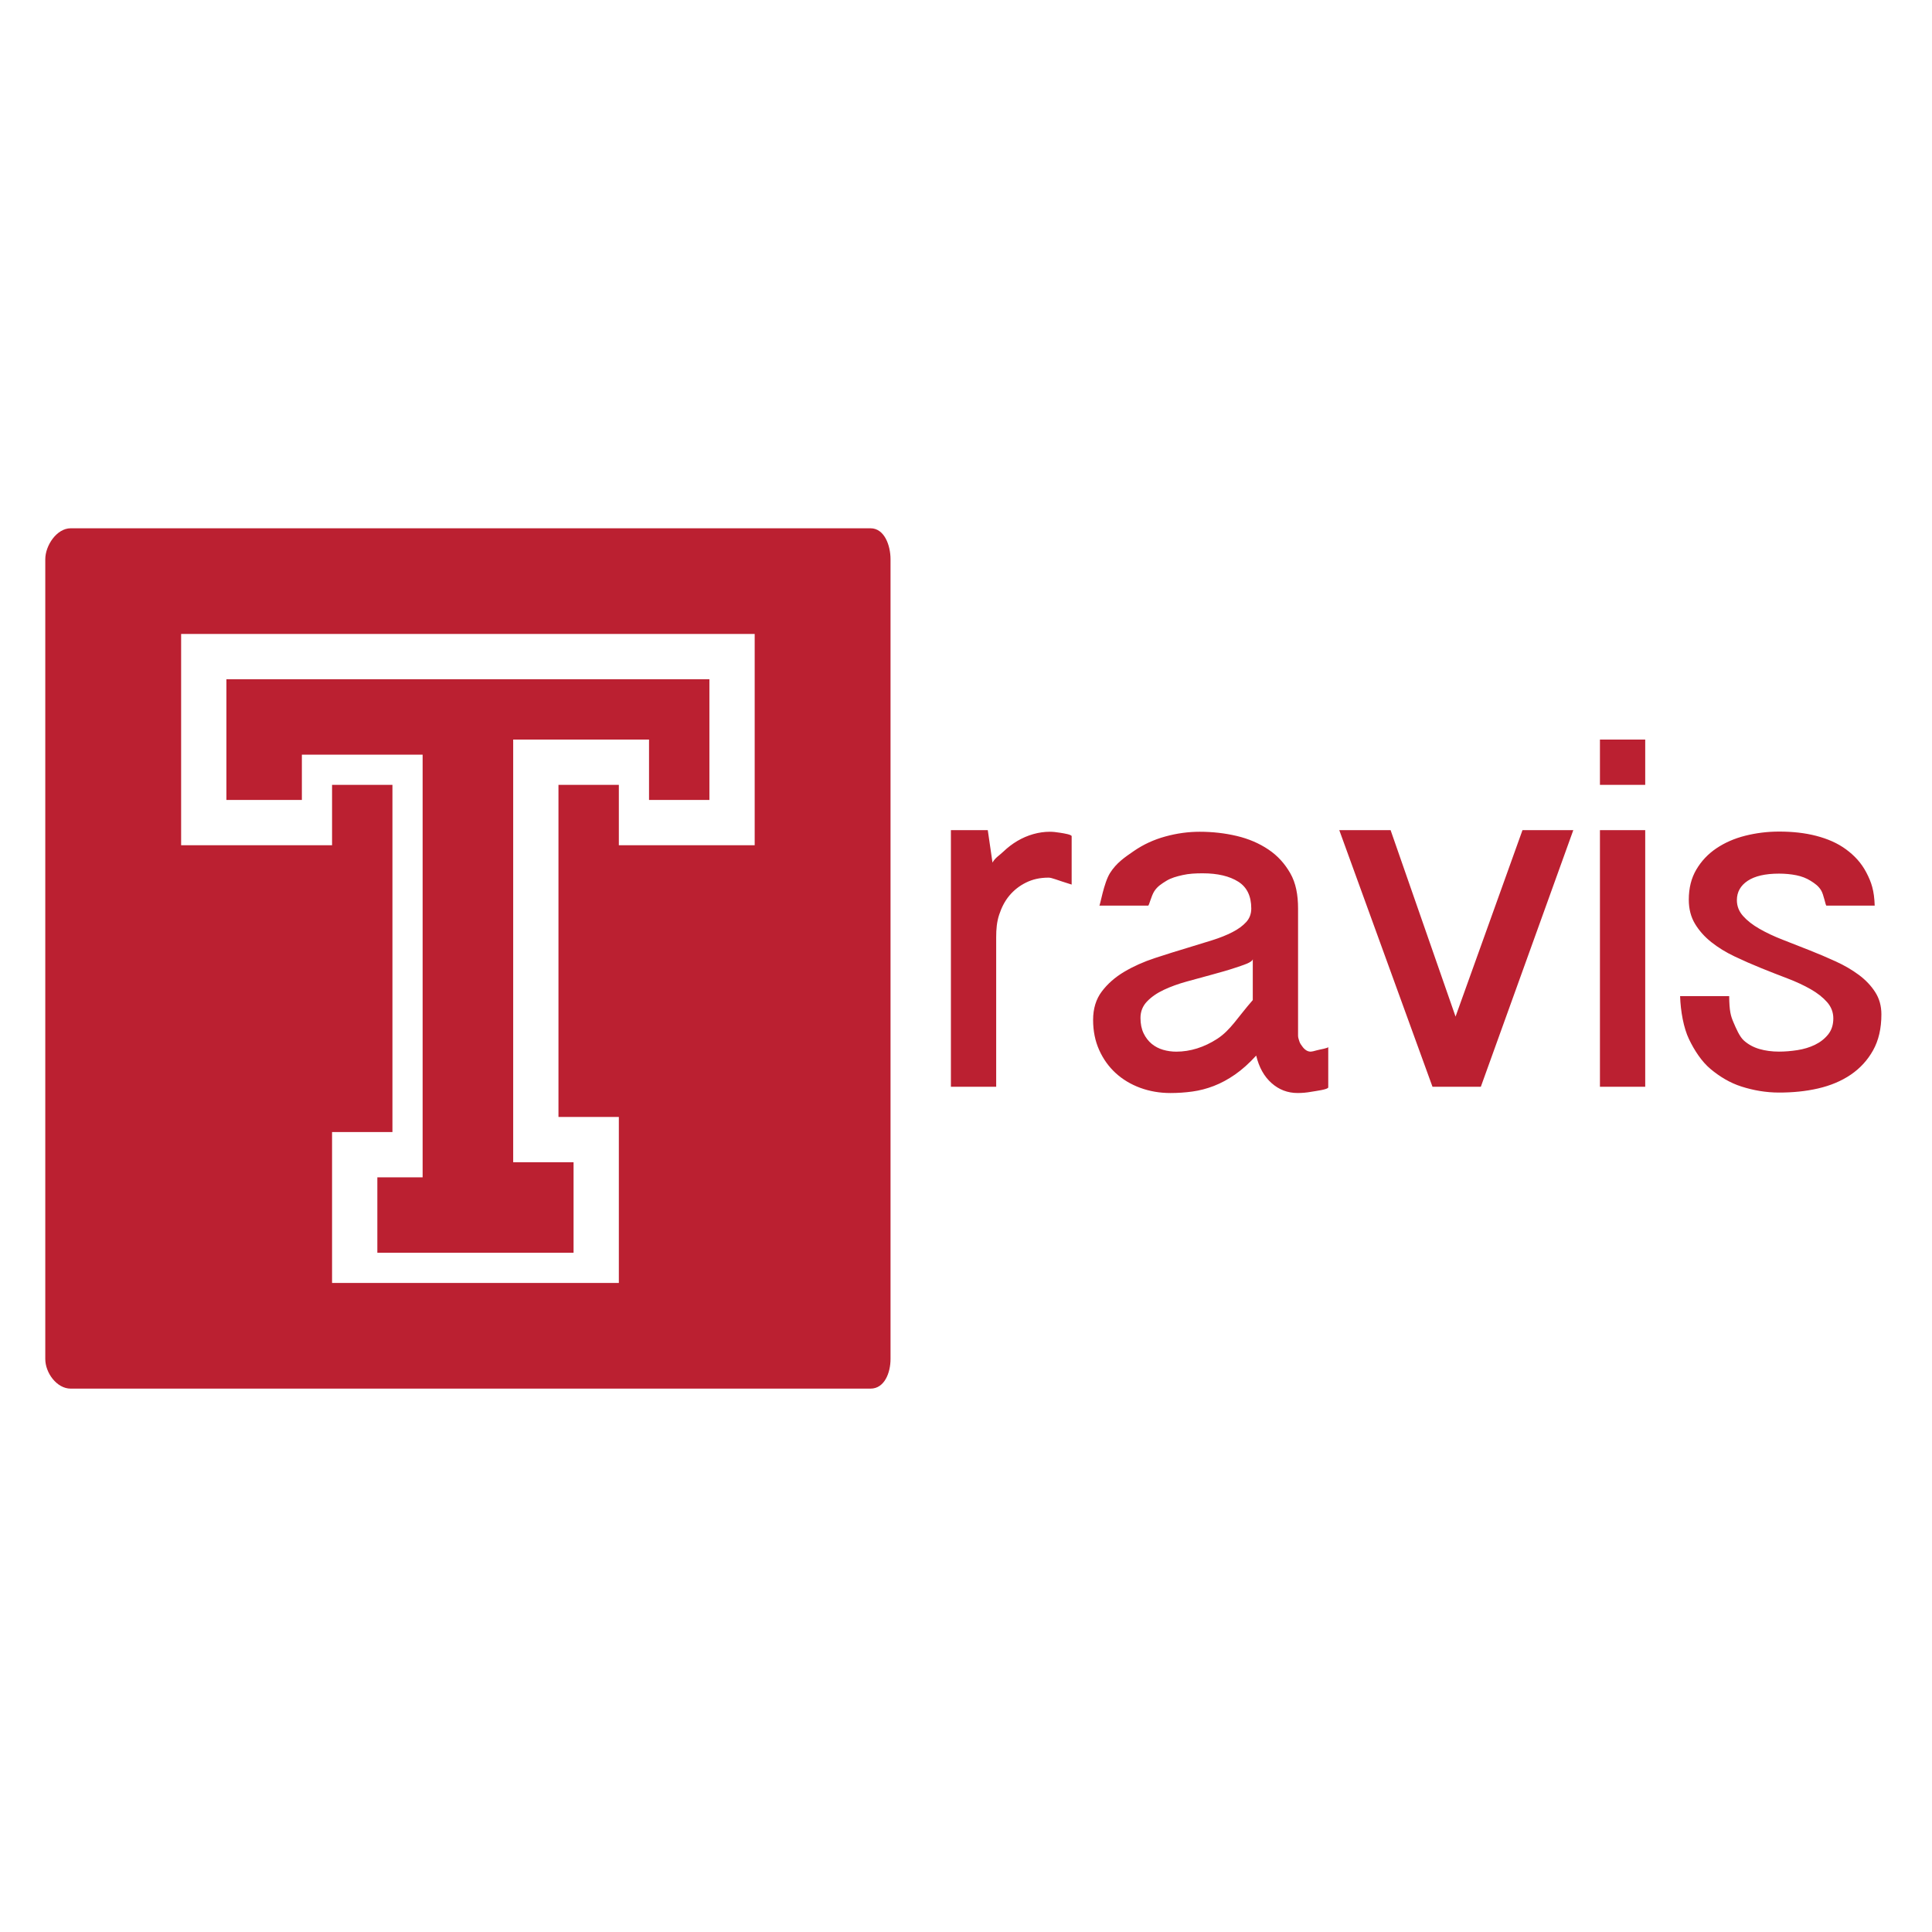
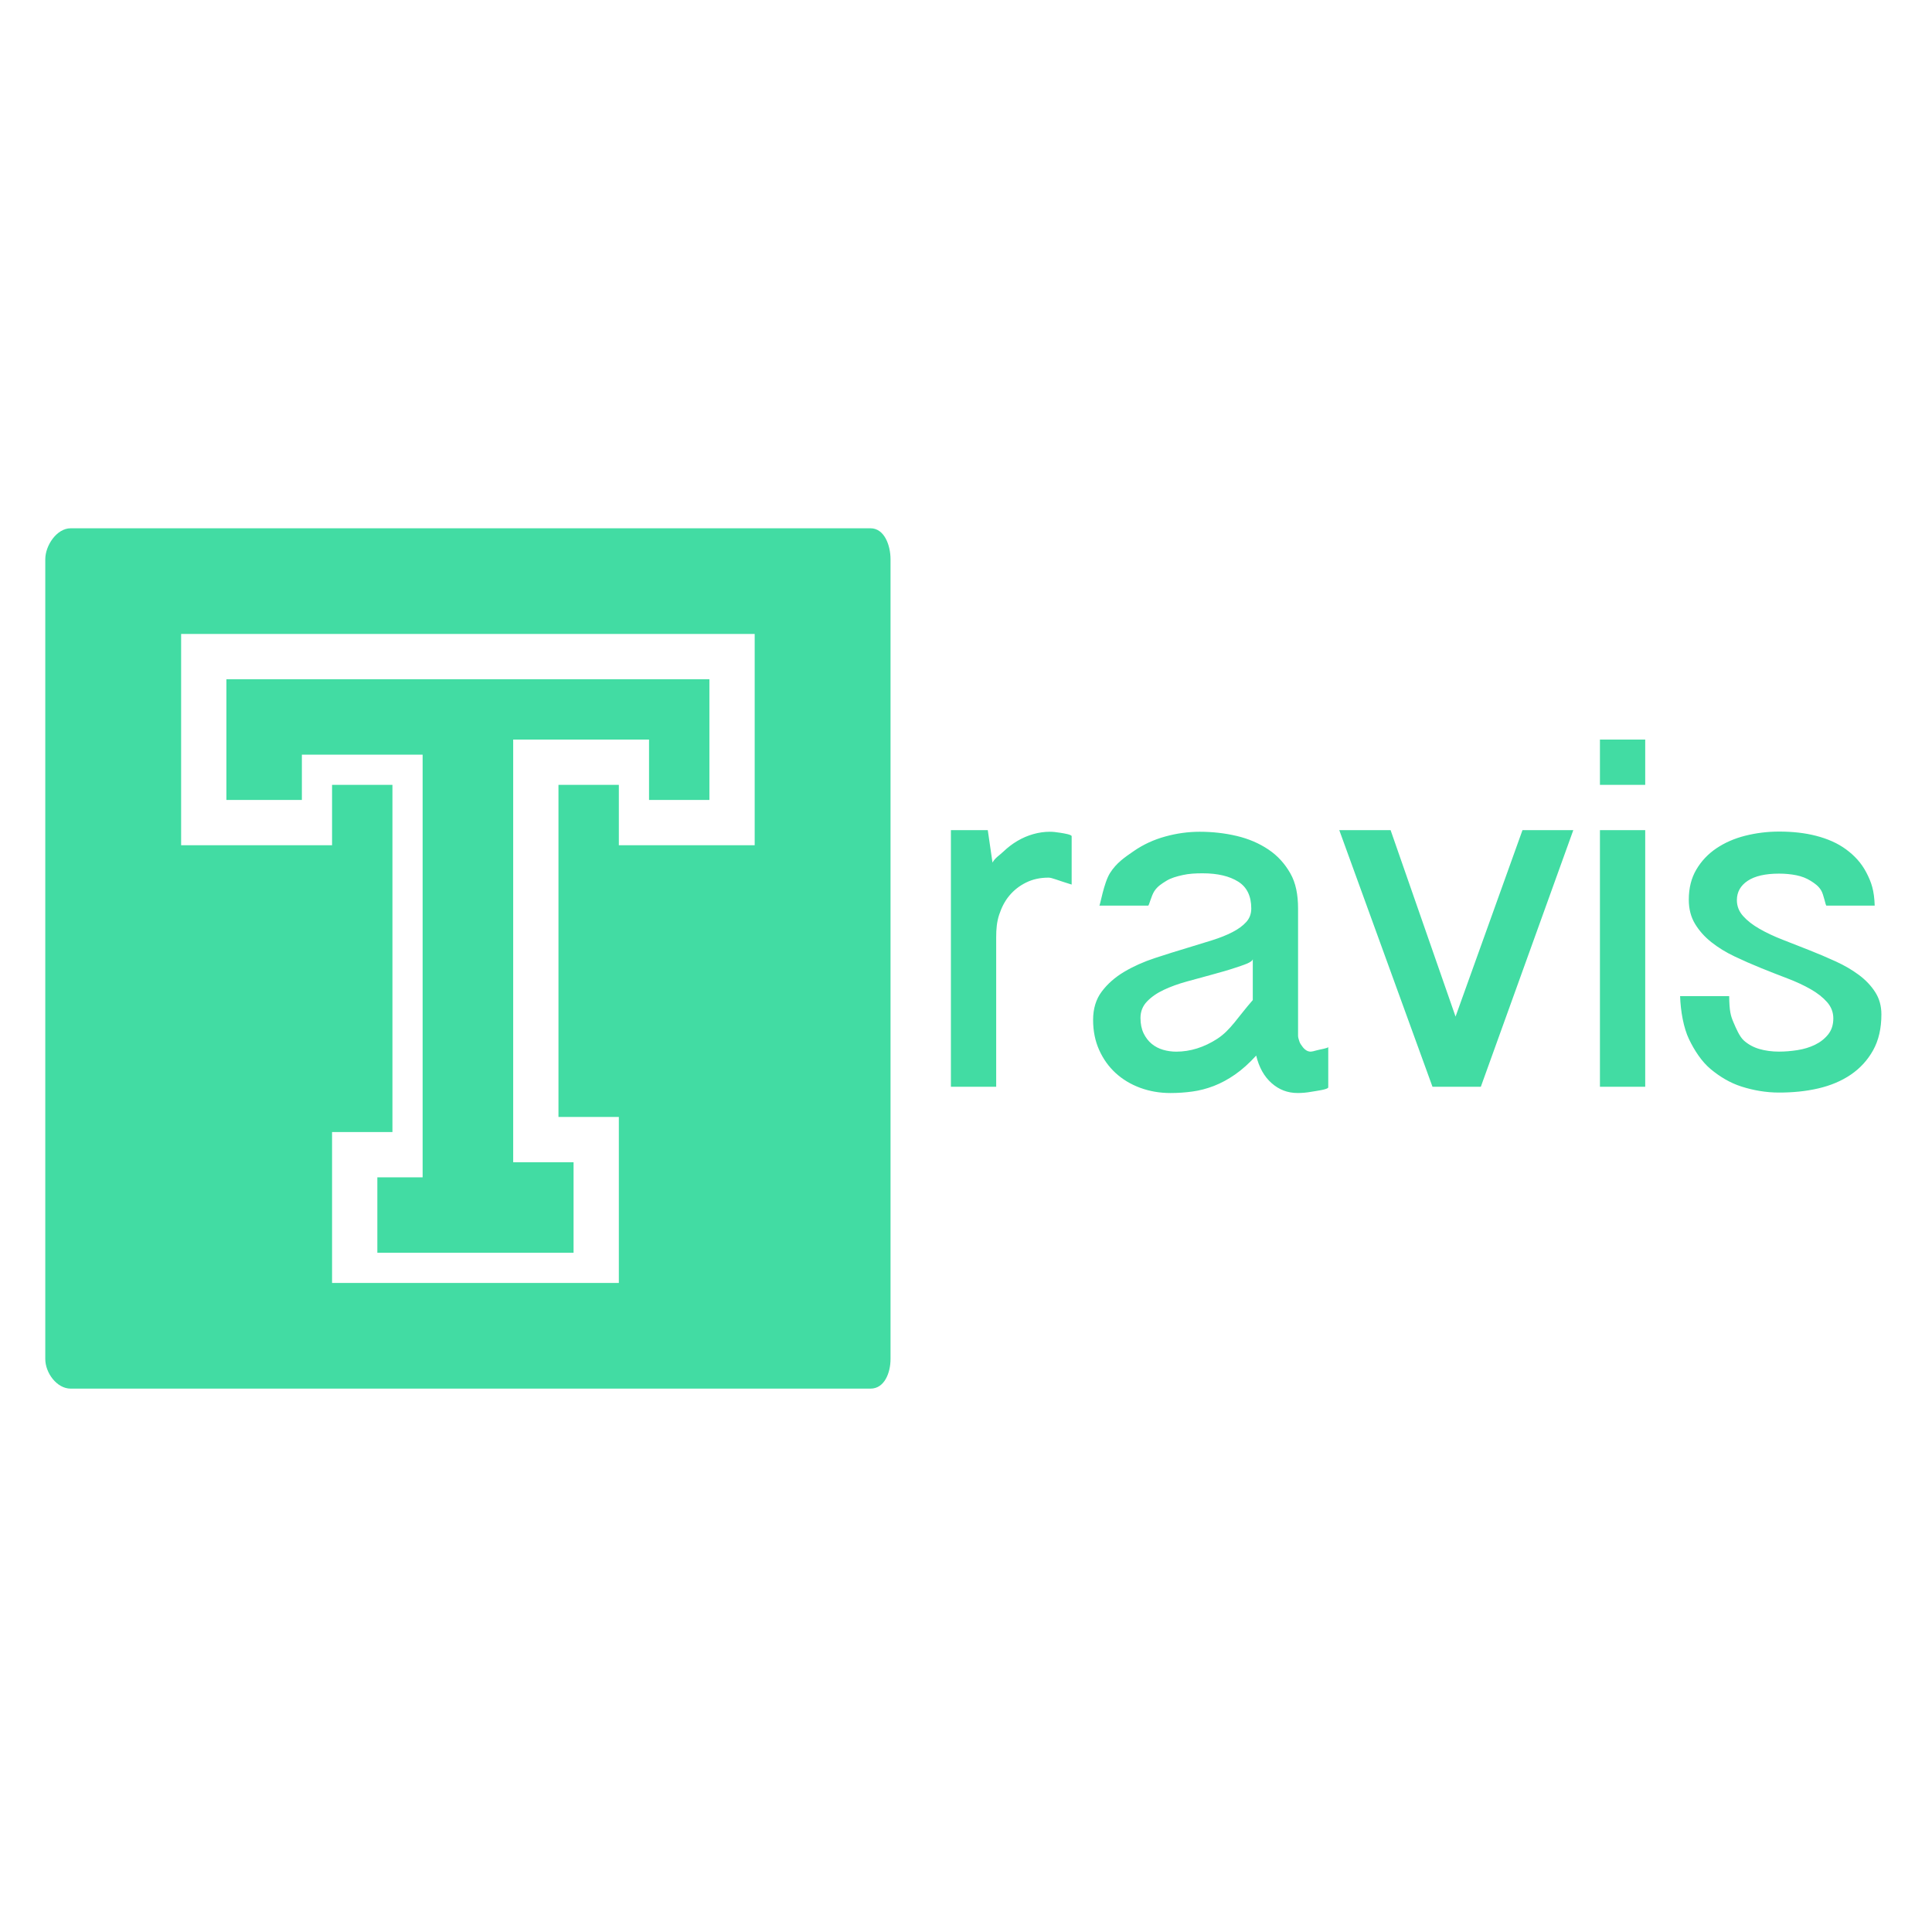
<svg xmlns="http://www.w3.org/2000/svg" viewBox="0 0 128 128">
-   <path fill="#BB2031" d="M20 50h8v28h-3v5h13v-6h-4v-28h9v4h4v-8h-32v8h5zM57.674 35h-52.991c-.925 0-1.683 1.141-1.683 2.053v52.985c0 .912.758 1.962 1.683 1.962h52.992c.923 0 1.325-1.05 1.325-1.962v-52.985c0-.912-.402-2.053-1.326-2.053zm-7.674 21h-9v-4h-4v22h4v11h-19v-10h4v-23h-4v4h-10v-14h38v14zM69.549 55.106c-.361 0-.725.053-1.092.156-.367.104-.717.255-1.051.451-.334.197-.643.434-.928.707-.285.273-.526.388-.723.727l-.312-2.147h-2.443v17h3v-9.913c0-.515.039-1.011.198-1.486.158-.477.368-.896.669-1.257.301-.361.664-.651 1.107-.87s.923-.328 1.493-.328c.23 0 .533.153 1.533.459v-3.202c0-.109-.49-.187-.758-.23-.268-.044-.485-.067-.693-.067zM86.842 69.674c-.109 0-.211-.03-.304-.09-.093-.061-.175-.14-.246-.238-.071-.099-.162-.211-.2-.337-.038-.126-.092-.254-.092-.386v-8.425c0-.92-.148-1.7-.515-2.341s-.838-1.166-1.452-1.576c-.613-.411-1.305-.709-2.094-.896-.788-.186-1.605-.279-2.459-.279-.756 0-1.512.104-2.272.313-.761.208-1.455.528-2.084.961-.63.433-1.155.79-1.577 1.452s-.659 2.168-.714 2.168h3.235c.065 0 .203-.643.411-.961.208-.316.471-.48.788-.677.317-.197.682-.295 1.092-.388s.851-.115 1.322-.115c.997 0 1.782.191 2.357.554.575.361.862.957.862 1.778 0 .351-.112.652-.336.898-.225.247-.529.47-.912.667-.383.197-.827.375-1.331.534-.503.158-1.029.321-1.577.485-.733.219-1.476.451-2.225.698-.75.246-1.429.55-2.037.911-.607.361-1.103.797-1.486 1.306s-.575 1.136-.575 1.881c0 .733.134 1.398.402 1.995.268.597.632 1.105 1.092 1.527s1.001.747 1.626.978c.624.229 1.292.345 2.003.345.493 0 .977-.033 1.454-.099.476-.065.95-.188 1.42-.369.471-.182.938-.433 1.404-.756.465-.323.933-.741 1.404-1.257.186.778.525 1.386 1.018 1.823.493.438 1.067.657 1.725.657.306 0 .606-.027.907-.082.304-.054 1.124-.151 1.124-.294v-2.677c0 .088-.543.161-.751.222-.208.06-.341.09-.407.09zm-3.842-3.416c-1 1.14-1.473 1.993-2.349 2.563-.876.569-1.799.854-2.719.854-.295 0-.595-.041-.874-.123s-.535-.213-.754-.394c-.219-.182-.4-.414-.537-.698-.137-.285-.207-.624-.207-1.019 0-.427.145-.791.435-1.092.29-.302.662-.559 1.117-.772.454-.213.96-.396 1.519-.55l1.65-.451c.542-.148 1.095-.302 1.561-.46.465-.16 1.158-.354 1.158-.584v2.726zM96.434 67.351l-4.303-12.351h-3.4l6.175 17h3.203l6.126-17h-3.367zM106 49h3v3h-3zM106 55h3v17h-3zM124.238 65.732c-.273-.427-.635-.808-1.084-1.142s-.96-.632-1.536-.895c-.575-.263-1.161-.512-1.757-.747l-1.758-.69c-.575-.224-1.086-.465-1.535-.723-.449-.257-.811-.539-1.084-.846-.274-.307-.411-.657-.411-1.051 0-.536.238-.963.714-1.281.476-.317 1.168-.477 2.078-.477.405 0 .785.036 1.142.107.355.071.673.194.952.369.279.176.509.333.69.624.181.289.298 1.018.353 1.018h3.202c-.033-1-.216-1.543-.55-2.184s-.783-1.124-1.347-1.54-1.224-.7-1.979-.897c-.755-.196-1.577-.283-2.463-.283-.778 0-1.525.096-2.242.276-.717.181-1.353.46-1.905.832-.553.372-.997.842-1.33 1.406-.334.563-.501 1.229-.501 1.996 0 .613.137 1.146.411 1.601.273.454.635.86 1.084 1.216.449.356.96.671 1.535.944.575.274 1.161.531 1.757.772s1.183.471 1.757.689c.575.219 1.086.457 1.536.715.449.257.81.542 1.084.854.273.313.411.671.411 1.076 0 .427-.115.782-.345 1.067-.23.285-.521.512-.871.682-.351.17-.737.287-1.158.353-.422.066-.83.099-1.224.099-.471 0-.903-.058-1.297-.172-.395-.115-.737-.301-1.027-.559-.29-.257-.523-.811-.698-1.221-.175-.411-.269-.723-.279-1.723h-3.252c.033 1 .23 2.105.591 2.855s.838 1.48 1.429 1.975c.591.492 1.275.916 2.053 1.162.777.247 1.604.396 2.48.396.909 0 1.773-.082 2.595-.273s1.541-.491 2.16-.912c.619-.422 1.111-.957 1.478-1.614s.55-1.449.55-2.38c.001-.556-.135-1.047-.409-1.474z" />
+   <path fill="#42DCA3" d="M20 50h8v28h-3v5h13v-6h-4v-28h9v4h4v-8h-32v8h5zM57.674 35h-52.991c-.925 0-1.683 1.141-1.683 2.053v52.985c0 .912.758 1.962 1.683 1.962h52.992c.923 0 1.325-1.05 1.325-1.962v-52.985c0-.912-.402-2.053-1.326-2.053zm-7.674 21h-9v-4h-4v22h4v11h-19v-10h4v-23h-4v4h-10v-14h38v14zM69.549 55.106c-.361 0-.725.053-1.092.156-.367.104-.717.255-1.051.451-.334.197-.643.434-.928.707-.285.273-.526.388-.723.727l-.312-2.147h-2.443v17h3v-9.913c0-.515.039-1.011.198-1.486.158-.477.368-.896.669-1.257.301-.361.664-.651 1.107-.87s.923-.328 1.493-.328c.23 0 .533.153 1.533.459v-3.202c0-.109-.49-.187-.758-.23-.268-.044-.485-.067-.693-.067zM86.842 69.674c-.109 0-.211-.03-.304-.09-.093-.061-.175-.14-.246-.238-.071-.099-.162-.211-.2-.337-.038-.126-.092-.254-.092-.386v-8.425c0-.92-.148-1.7-.515-2.341s-.838-1.166-1.452-1.576c-.613-.411-1.305-.709-2.094-.896-.788-.186-1.605-.279-2.459-.279-.756 0-1.512.104-2.272.313-.761.208-1.455.528-2.084.961-.63.433-1.155.79-1.577 1.452s-.659 2.168-.714 2.168h3.235c.065 0 .203-.643.411-.961.208-.316.471-.48.788-.677.317-.197.682-.295 1.092-.388s.851-.115 1.322-.115c.997 0 1.782.191 2.357.554.575.361.862.957.862 1.778 0 .351-.112.652-.336.898-.225.247-.529.47-.912.667-.383.197-.827.375-1.331.534-.503.158-1.029.321-1.577.485-.733.219-1.476.451-2.225.698-.75.246-1.429.55-2.037.911-.607.361-1.103.797-1.486 1.306s-.575 1.136-.575 1.881c0 .733.134 1.398.402 1.995.268.597.632 1.105 1.092 1.527s1.001.747 1.626.978c.624.229 1.292.345 2.003.345.493 0 .977-.033 1.454-.099.476-.065.95-.188 1.42-.369.471-.182.938-.433 1.404-.756.465-.323.933-.741 1.404-1.257.186.778.525 1.386 1.018 1.823.493.438 1.067.657 1.725.657.306 0 .606-.027.907-.082.304-.054 1.124-.151 1.124-.294v-2.677c0 .088-.543.161-.751.222-.208.06-.341.09-.407.09zm-3.842-3.416c-1 1.14-1.473 1.993-2.349 2.563-.876.569-1.799.854-2.719.854-.295 0-.595-.041-.874-.123s-.535-.213-.754-.394c-.219-.182-.4-.414-.537-.698-.137-.285-.207-.624-.207-1.019 0-.427.145-.791.435-1.092.29-.302.662-.559 1.117-.772.454-.213.96-.396 1.519-.55l1.65-.451c.542-.148 1.095-.302 1.561-.46.465-.16 1.158-.354 1.158-.584v2.726zM96.434 67.351l-4.303-12.351h-3.4l6.175 17h3.203l6.126-17h-3.367zM106 49h3v3h-3zM106 55h3v17h-3zM124.238 65.732c-.273-.427-.635-.808-1.084-1.142s-.96-.632-1.536-.895c-.575-.263-1.161-.512-1.757-.747l-1.758-.69c-.575-.224-1.086-.465-1.535-.723-.449-.257-.811-.539-1.084-.846-.274-.307-.411-.657-.411-1.051 0-.536.238-.963.714-1.281.476-.317 1.168-.477 2.078-.477.405 0 .785.036 1.142.107.355.071.673.194.952.369.279.176.509.333.69.624.181.289.298 1.018.353 1.018h3.202c-.033-1-.216-1.543-.55-2.184s-.783-1.124-1.347-1.54-1.224-.7-1.979-.897c-.755-.196-1.577-.283-2.463-.283-.778 0-1.525.096-2.242.276-.717.181-1.353.46-1.905.832-.553.372-.997.842-1.33 1.406-.334.563-.501 1.229-.501 1.996 0 .613.137 1.146.411 1.601.273.454.635.86 1.084 1.216.449.356.96.671 1.535.944.575.274 1.161.531 1.757.772s1.183.471 1.757.689c.575.219 1.086.457 1.536.715.449.257.81.542 1.084.854.273.313.411.671.411 1.076 0 .427-.115.782-.345 1.067-.23.285-.521.512-.871.682-.351.17-.737.287-1.158.353-.422.066-.83.099-1.224.099-.471 0-.903-.058-1.297-.172-.395-.115-.737-.301-1.027-.559-.29-.257-.523-.811-.698-1.221-.175-.411-.269-.723-.279-1.723h-3.252c.033 1 .23 2.105.591 2.855s.838 1.48 1.429 1.975c.591.492 1.275.916 2.053 1.162.777.247 1.604.396 2.48.396.909 0 1.773-.082 2.595-.273s1.541-.491 2.16-.912c.619-.422 1.111-.957 1.478-1.614s.55-1.449.55-2.38c.001-.556-.135-1.047-.409-1.474z" />
</svg>
